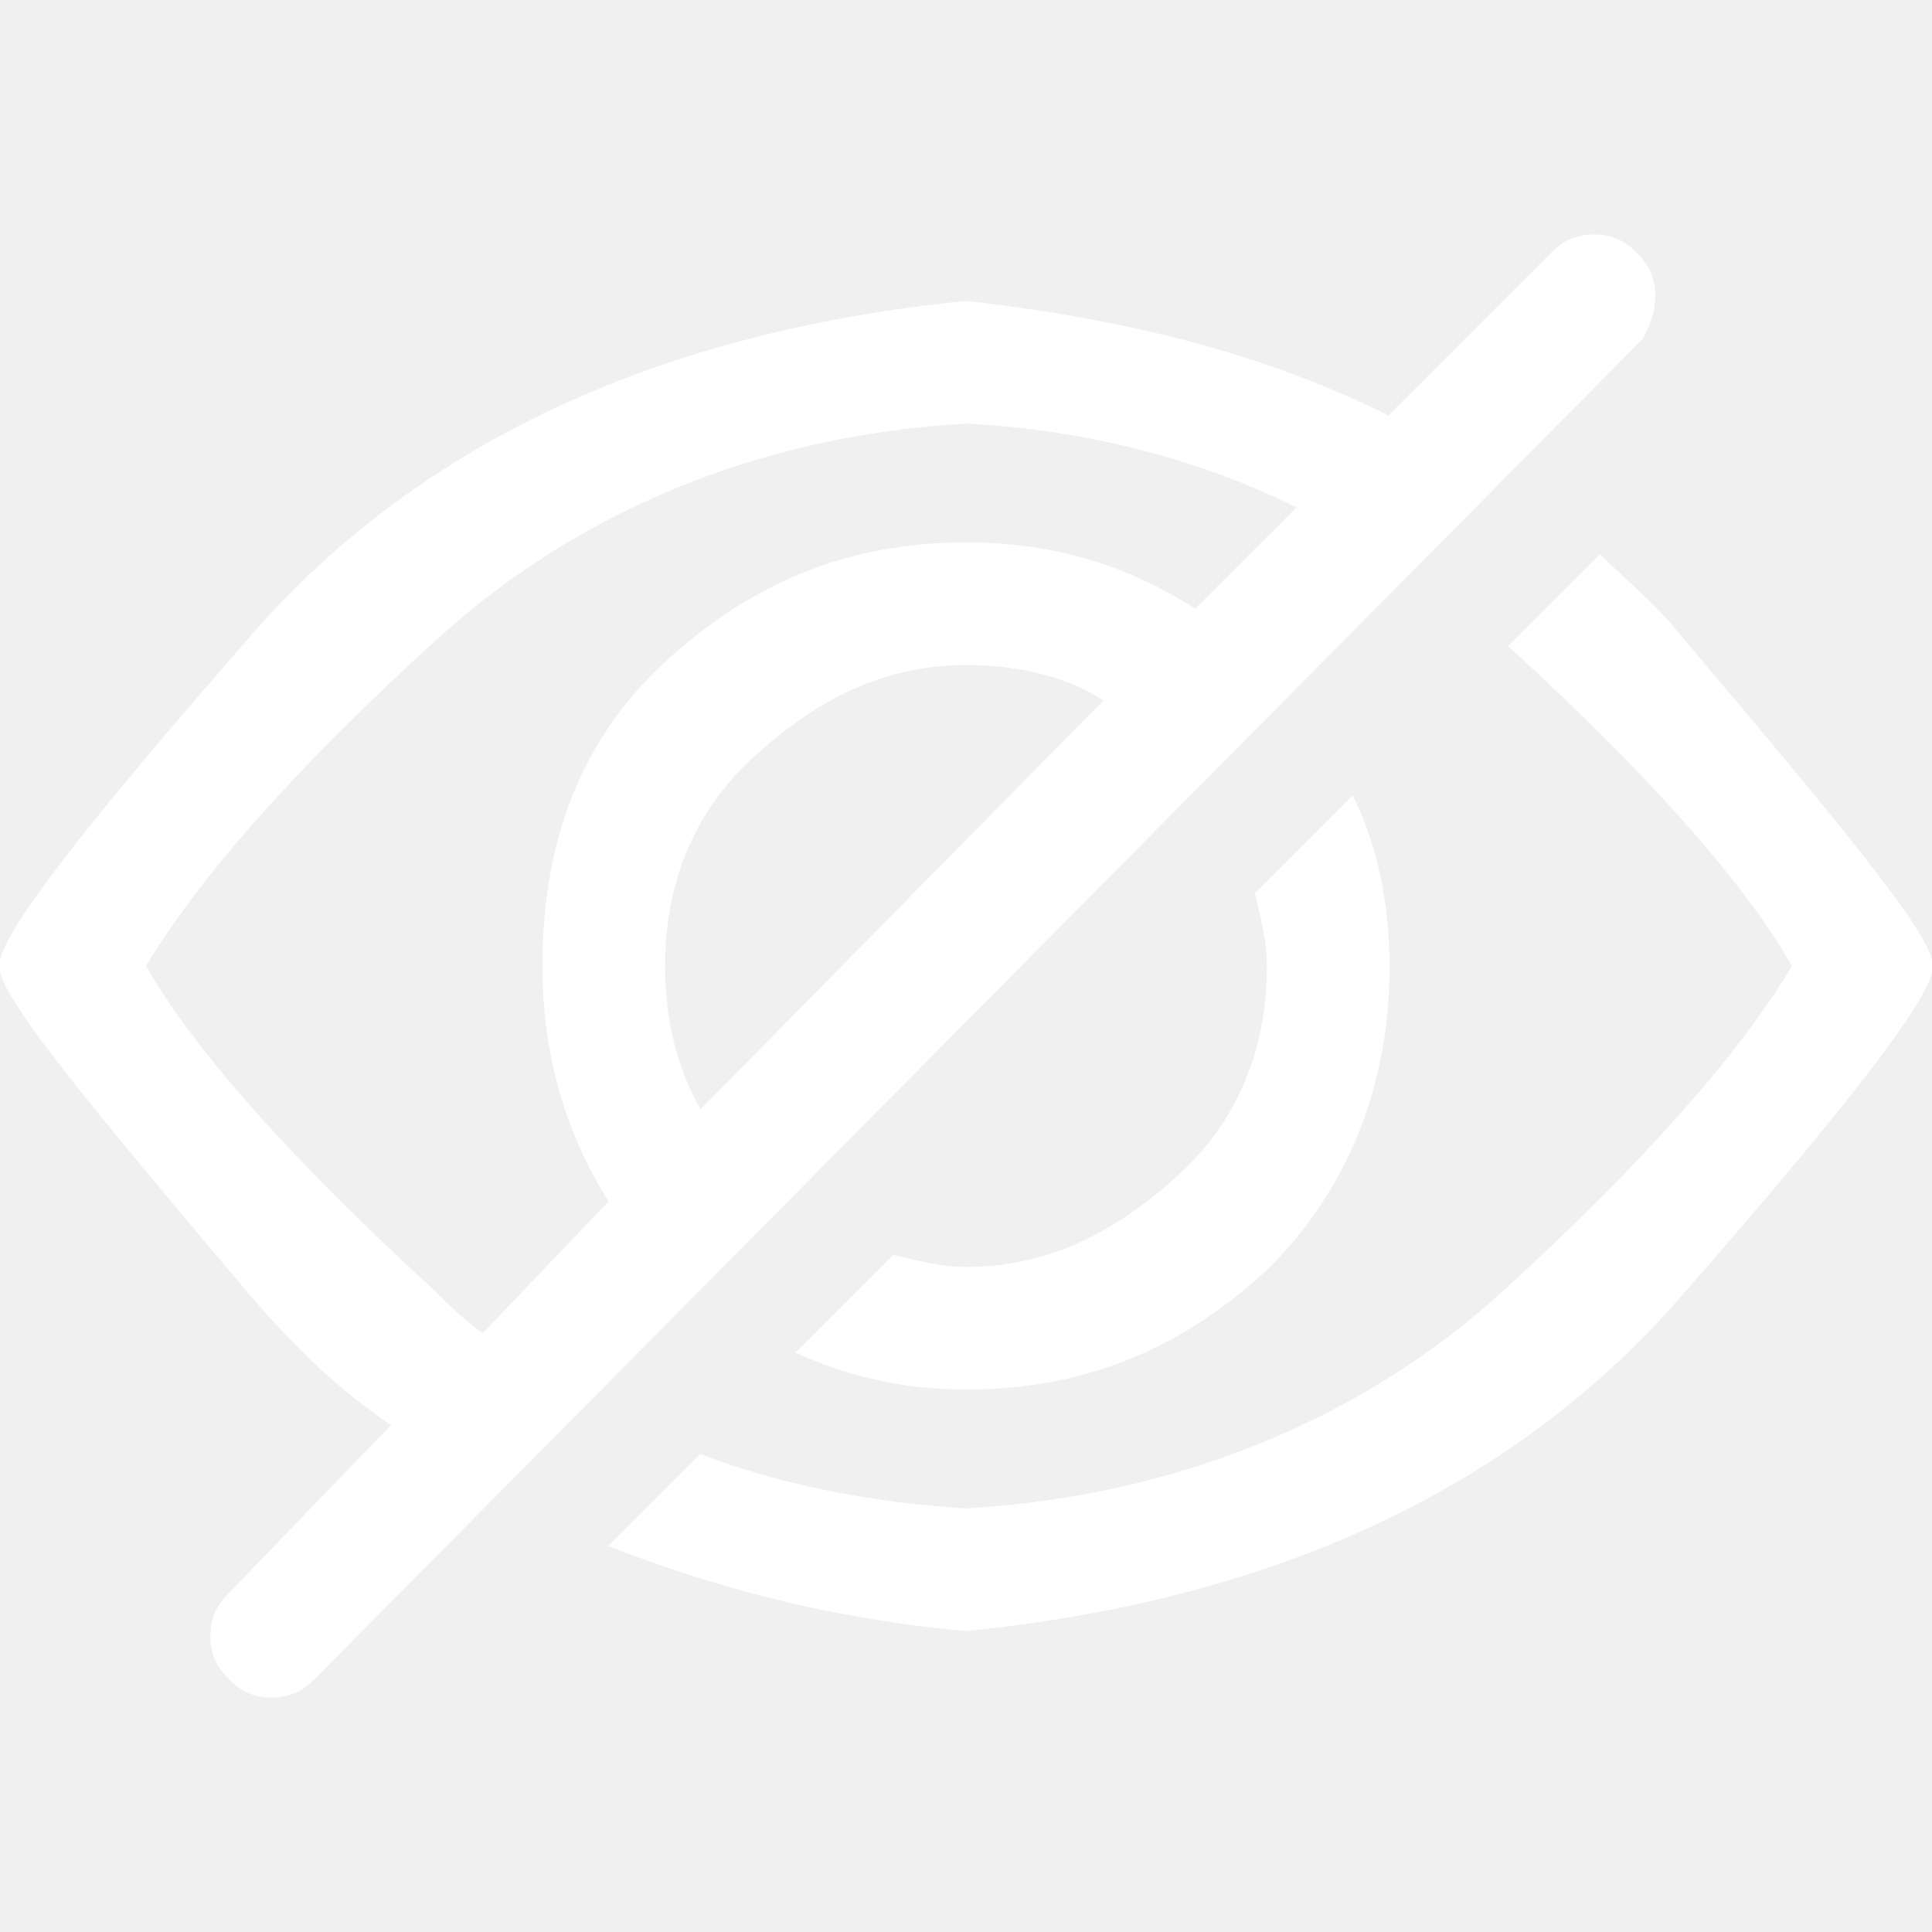
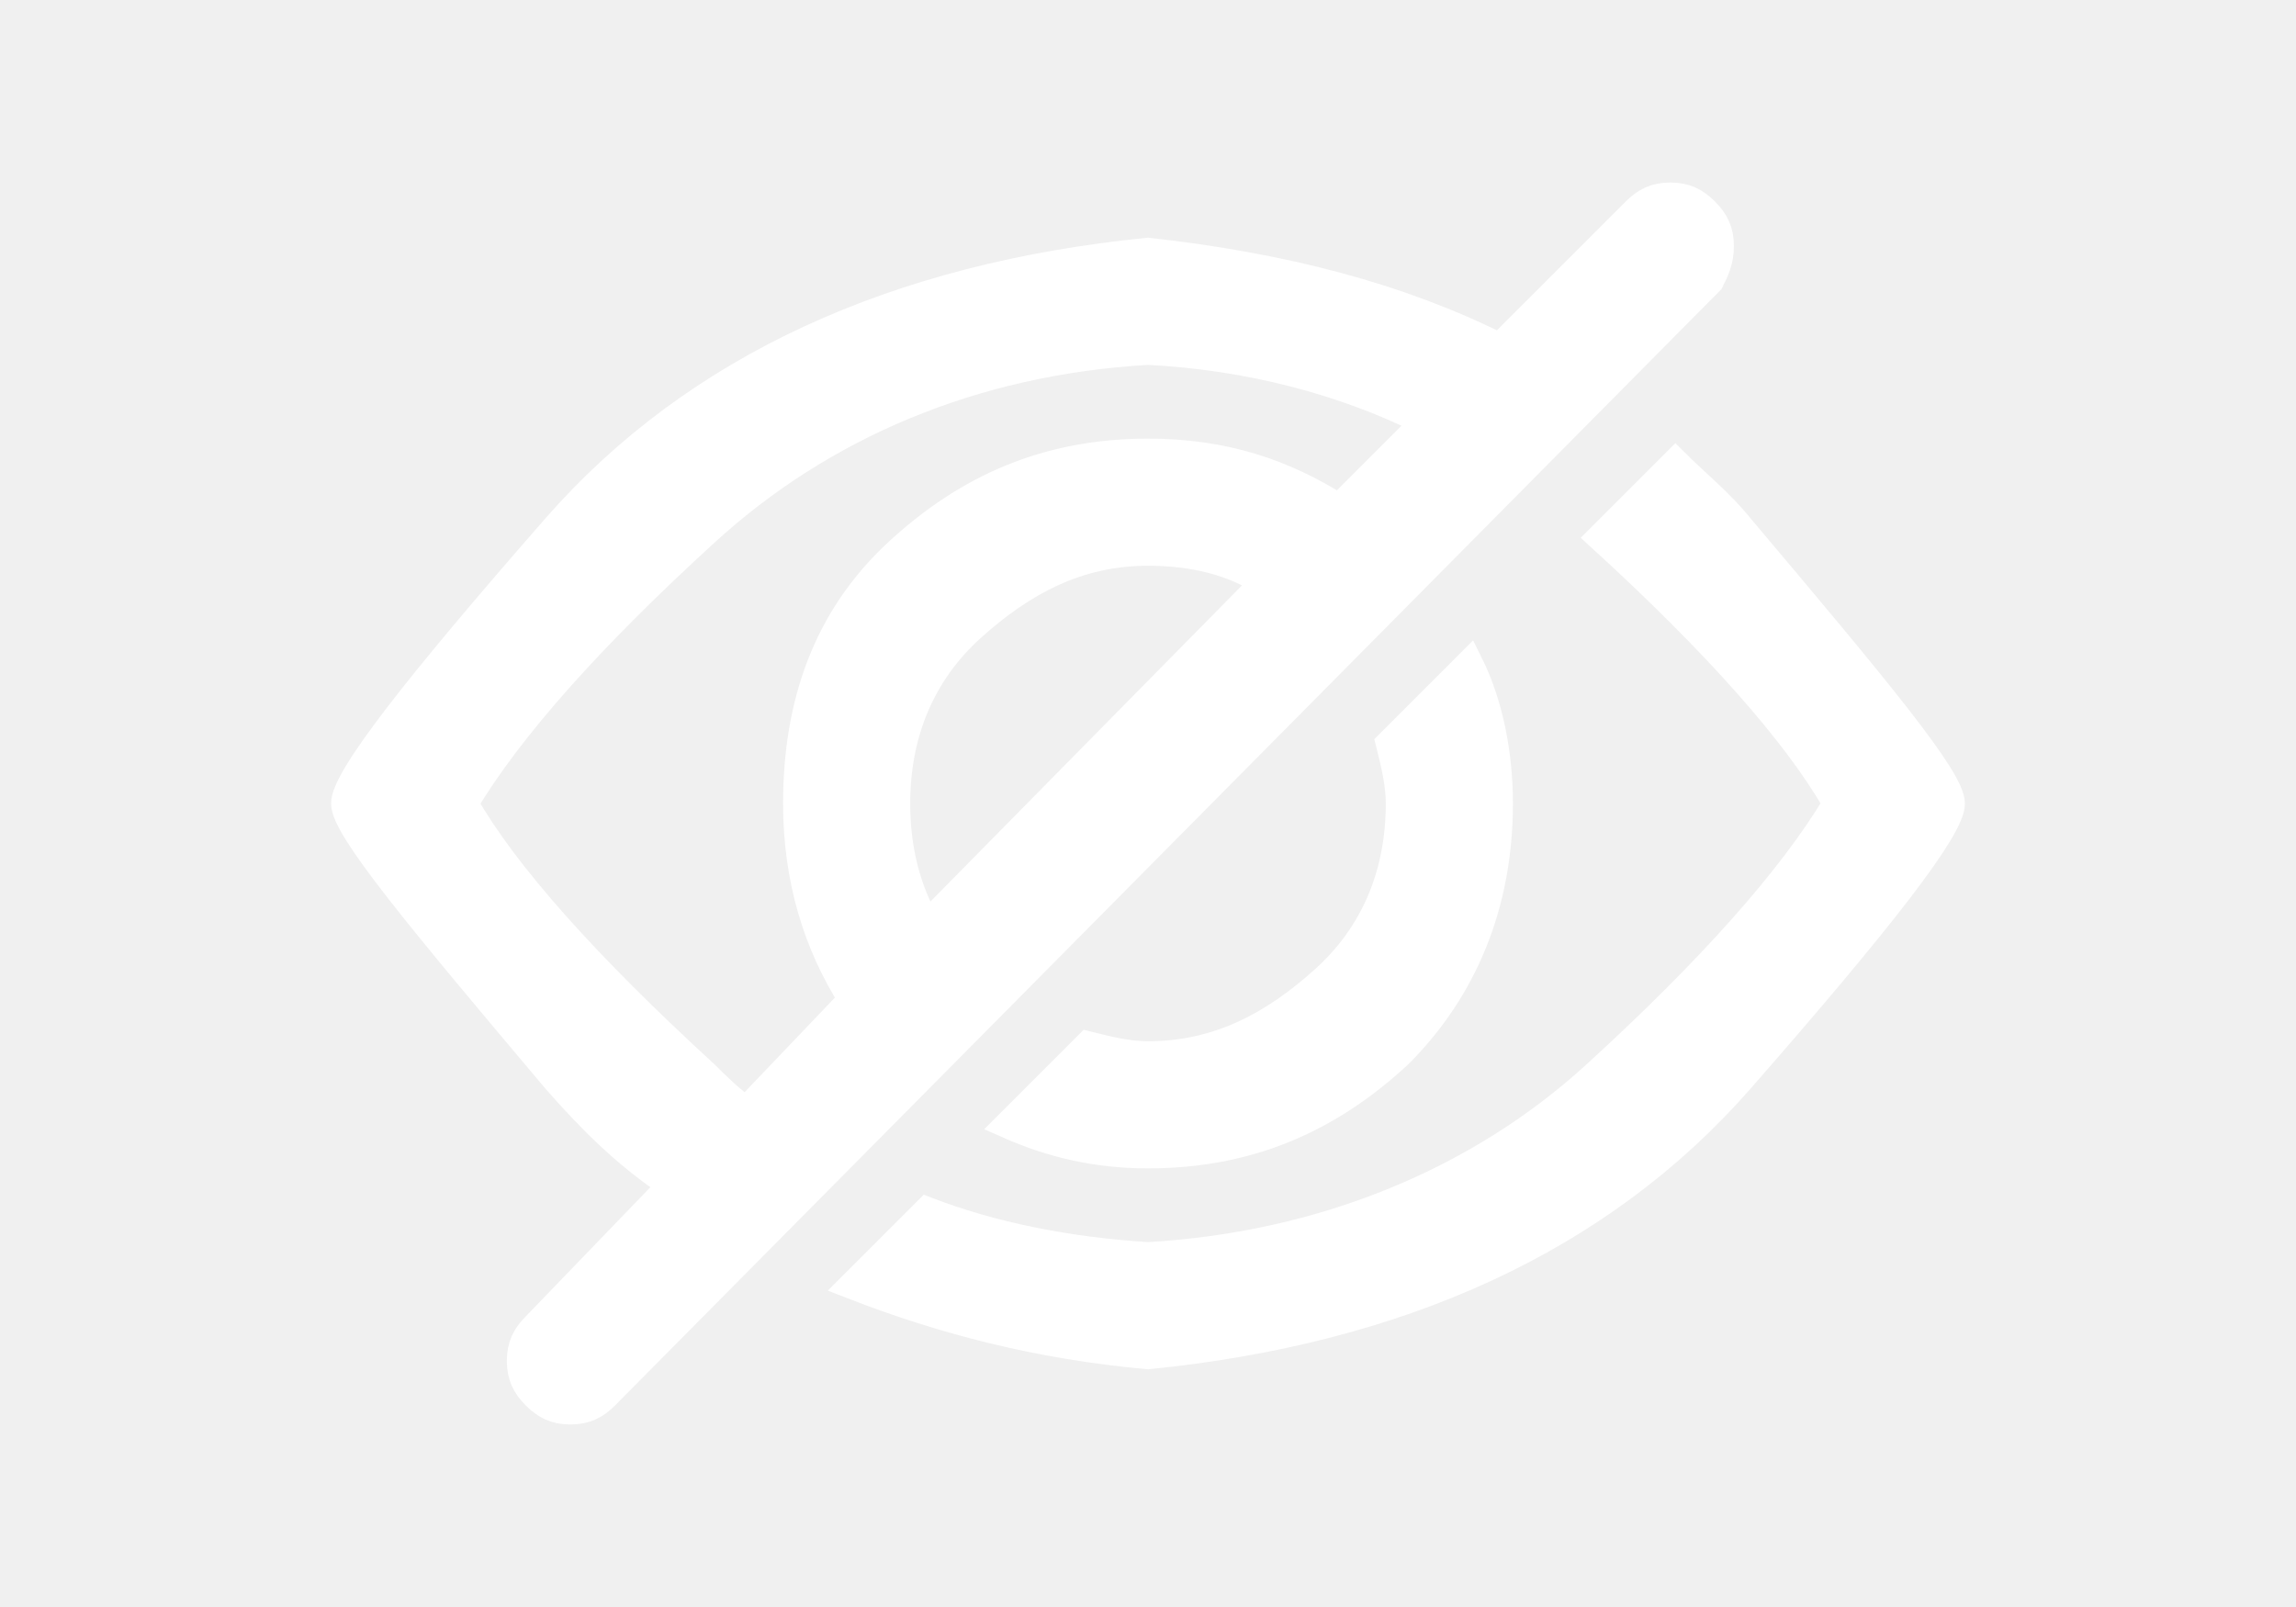
- <svg xmlns="http://www.w3.org/2000/svg" width="800px" height="800px" viewBox="0 0 1024 1024" fill="#ffffff" stroke="#ffffff">
+ <svg xmlns="http://www.w3.org/2000/svg" width="100px" height="70px" viewBox="0 0 1024 1024" stroke="#ffffff" stroke-width="17" fill="#000000">
  <g id="SVGRepo_bgCarrier" stroke-width="0" />
  <g id="SVGRepo_tracerCarrier" stroke-linecap="round" stroke-linejoin="round" />
  <g id="SVGRepo_iconCarrier">
    <path d="M876.8 156.8c0-9.6-3.2-16-9.6-22.4-6.4-6.4-12.8-9.6-22.4-9.6-9.6 0-16 3.2-22.4 9.6L736 220.8c-64-32-137.6-51.2-224-60.8-160 16-288 73.6-377.6 176C44.8 438.4 0 496 0 512s48 73.6 134.4 176c22.4 25.6 44.8 48 73.6 67.2l-86.4 89.6c-6.4 6.4-9.6 12.8-9.6 22.4 0 9.6 3.2 16 9.6 22.4 6.4 6.4 12.8 9.6 22.4 9.6 9.6 0 16-3.2 22.4-9.6l704-710.4c3.2-6.4 6.4-12.8 6.4-22.4Zm-646.4 528c-76.8-70.4-128-128-153.6-172.8 28.8-48 80-105.6 153.6-172.8C304 272 400 230.4 512 224c64 3.2 124.8 19.2 176 44.8l-54.4 54.4C598.4 300.8 560 288 512 288c-64 0-115.2 22.4-160 64s-64 96-64 160c0 48 12.8 89.6 35.2 124.8L256 707.2c-9.6-6.4-19.2-16-25.6-22.4Zm140.8-96c-12.8-22.4-19.2-48-19.2-76.8 0-44.8 16-83.2 48-112 32-28.8 67.2-48 112-48 28.8 0 54.4 6.4 73.6 19.2L371.2 588.8ZM889.599 336c-12.8-16-28.8-28.8-41.6-41.6l-48 48c73.6 67.2 124.8 124.8 150.4 169.6-28.8 48-80 105.6-153.6 172.8-73.6 67.2-172.8 108.8-284.8 115.2-51.2-3.2-99.2-12.8-140.8-28.8l-48 48c57.6 22.4 118.4 38.4 188.8 44.8 160-16 288-73.6 377.6-176C979.199 585.6 1024 528 1024 512s-48.001-73.6-134.401-176Z" fill="#ffffff" />
    <path d="M511.998 672c-12.8 0-25.6-3.2-38.4-6.4l-51.2 51.2c28.8 12.8 57.6 19.2 89.6 19.2 64 0 115.2-22.4 160-64 41.6-41.6 64-96 64-160 0-32-6.4-64-19.2-89.6l-51.2 51.2c3.2 12.8 6.4 25.6 6.4 38.4 0 44.8-16 83.2-48 112-32 28.8-67.2 48-112 48Z" fill="#ffffff" />
  </g>
</svg>
